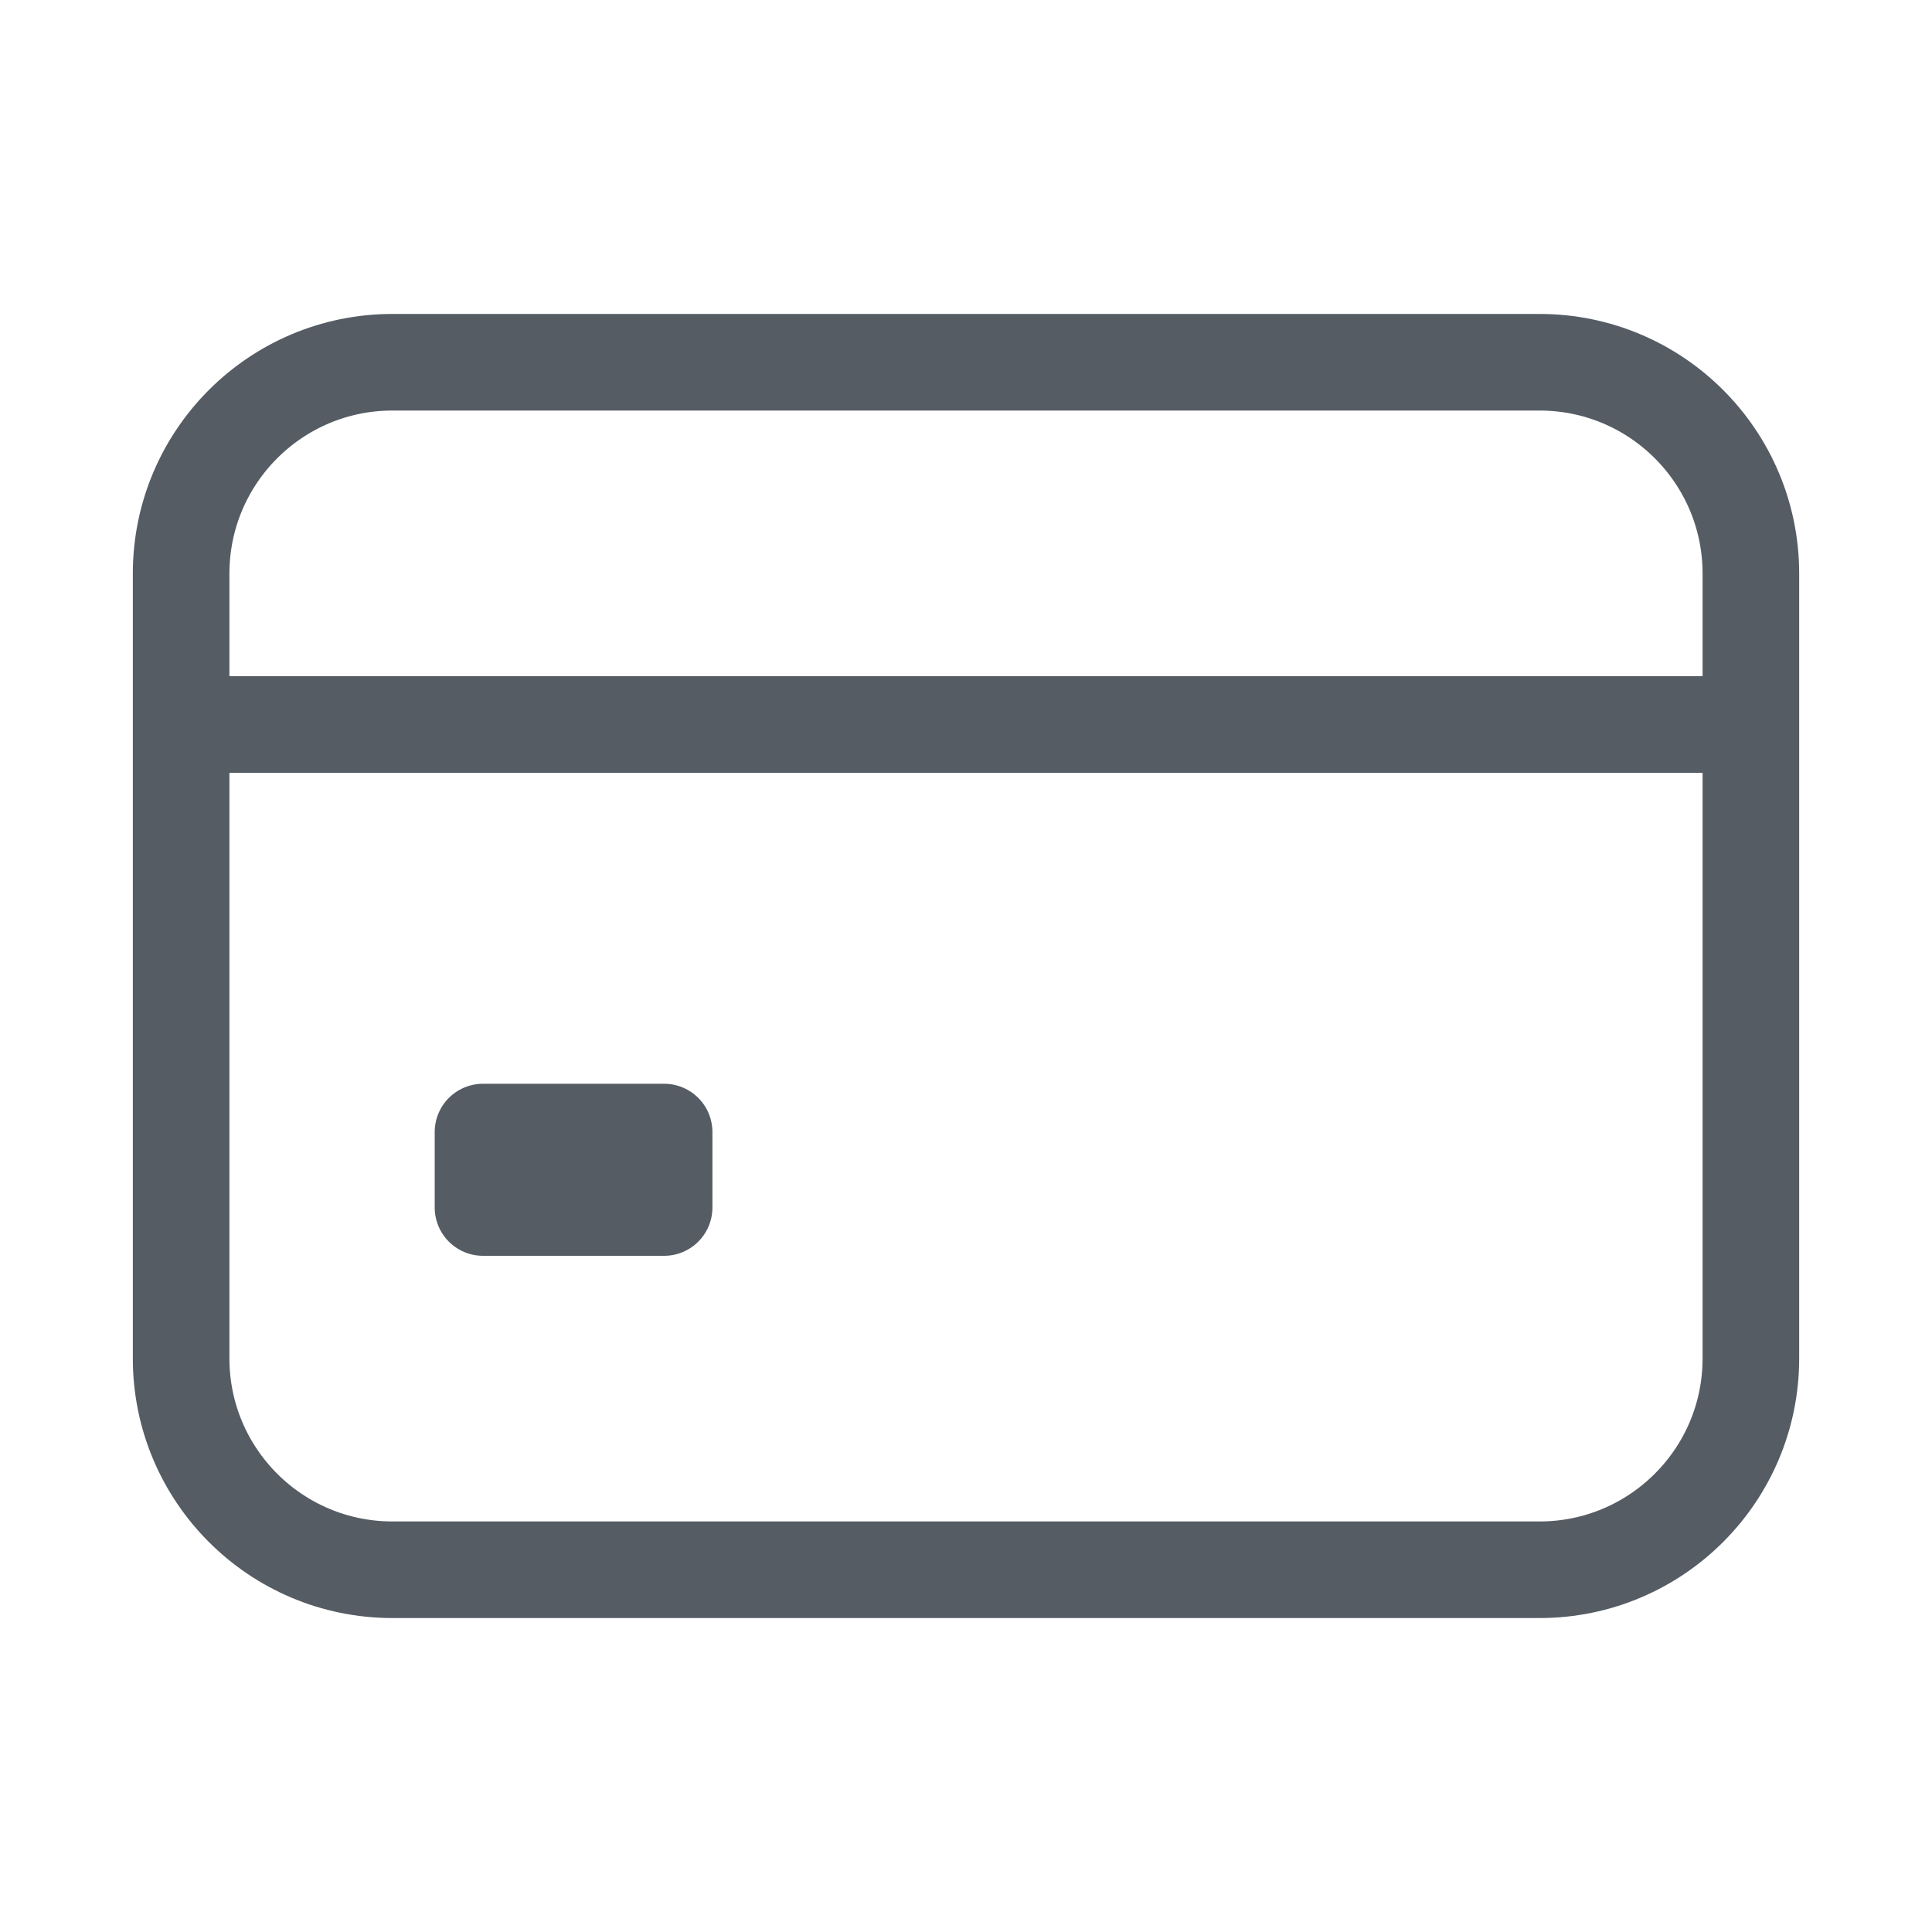
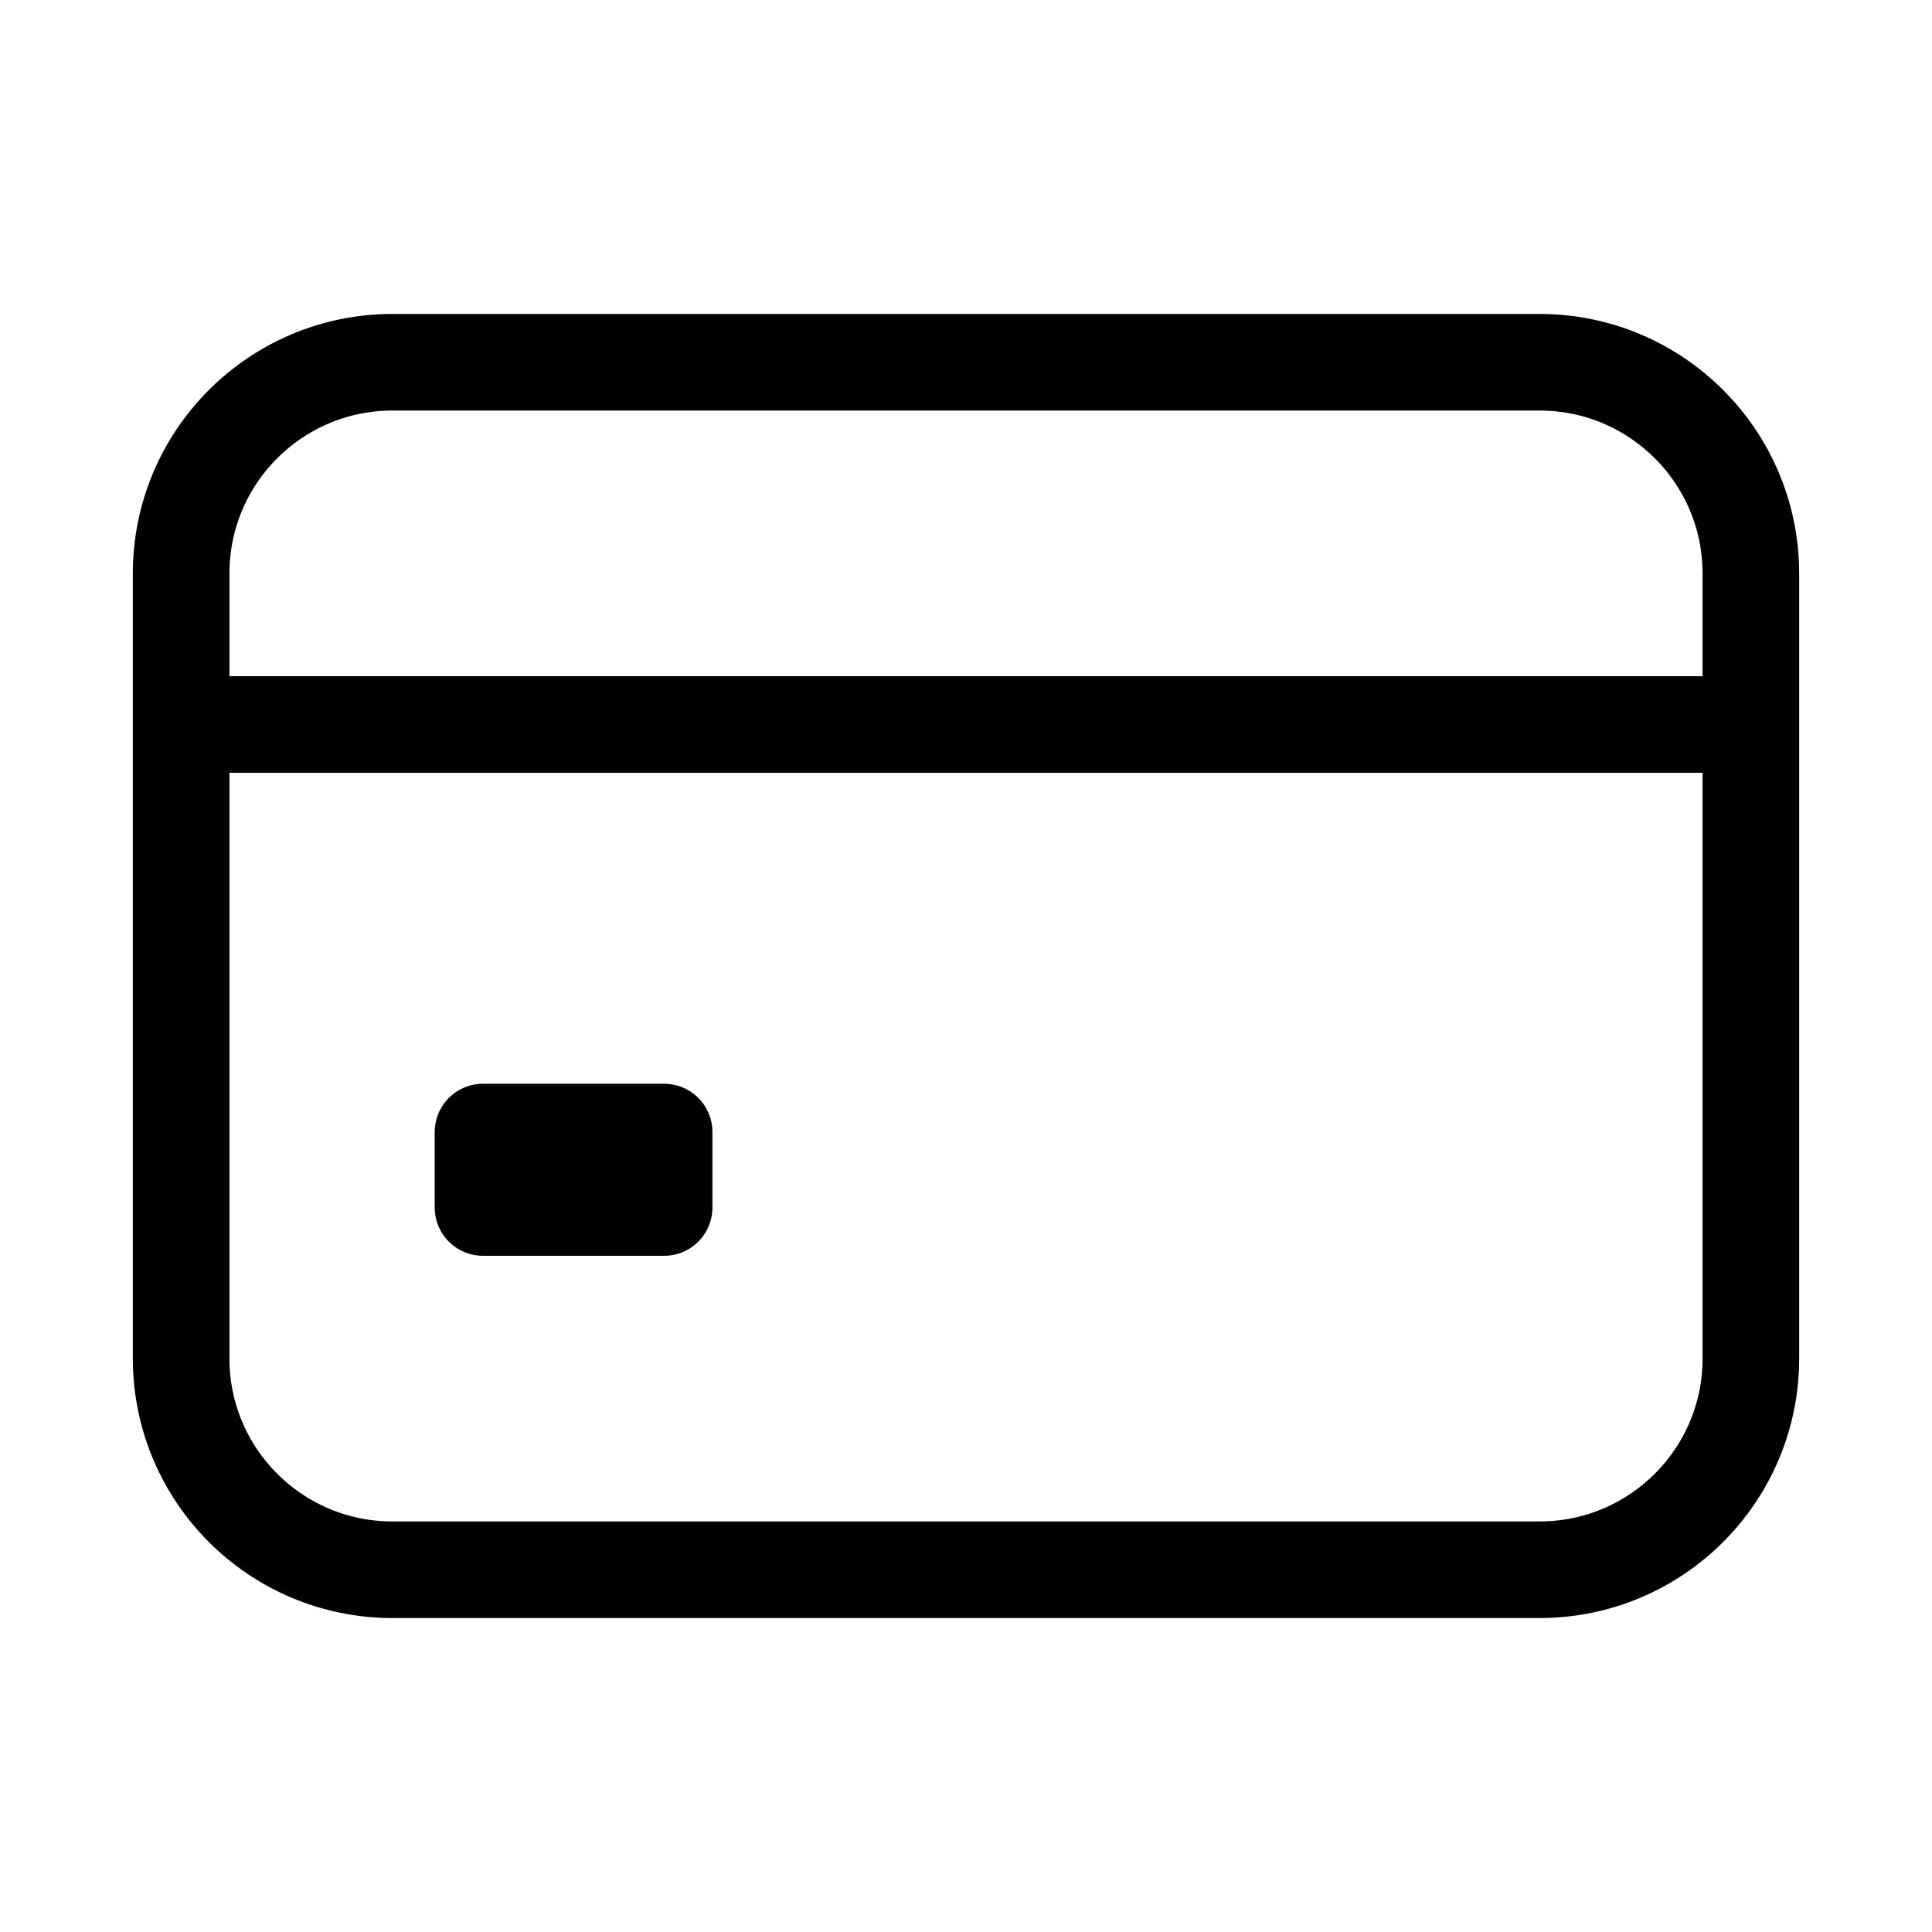
<svg xmlns="http://www.w3.org/2000/svg" width="40" height="40" viewBox="0 0 40 40" fill="none">
-   <path d="M31.875 7.5H8.125C5.709 7.5 3.75 9.459 3.75 11.875V28.125C3.75 30.541 5.709 32.5 8.125 32.5H31.875C34.291 32.5 36.25 30.541 36.25 28.125V11.875C36.25 9.459 34.291 7.5 31.875 7.5Z" stroke="#555C64" stroke-width="2" stroke-linecap="round" stroke-linejoin="round" />
-   <path d="M3.75 15H36.25M10 23.438H13.75V25H10V23.438Z" stroke="#555C64" stroke-width="2" stroke-linejoin="round" />
+   <path d="M31.875 7.5H8.125C5.709 7.5 3.75 9.459 3.75 11.875V28.125C3.75 30.541 5.709 32.5 8.125 32.5H31.875C34.291 32.5 36.25 30.541 36.25 28.125V11.875C36.25 9.459 34.291 7.5 31.875 7.5Z" stroke="#000000" stroke-width="2" stroke-linecap="round" stroke-linejoin="round" />
+   <path d="M3.75 15H36.25M10 23.438H13.75V25H10V23.438Z" stroke="#000000" stroke-width="2" stroke-linejoin="round" />
</svg>
